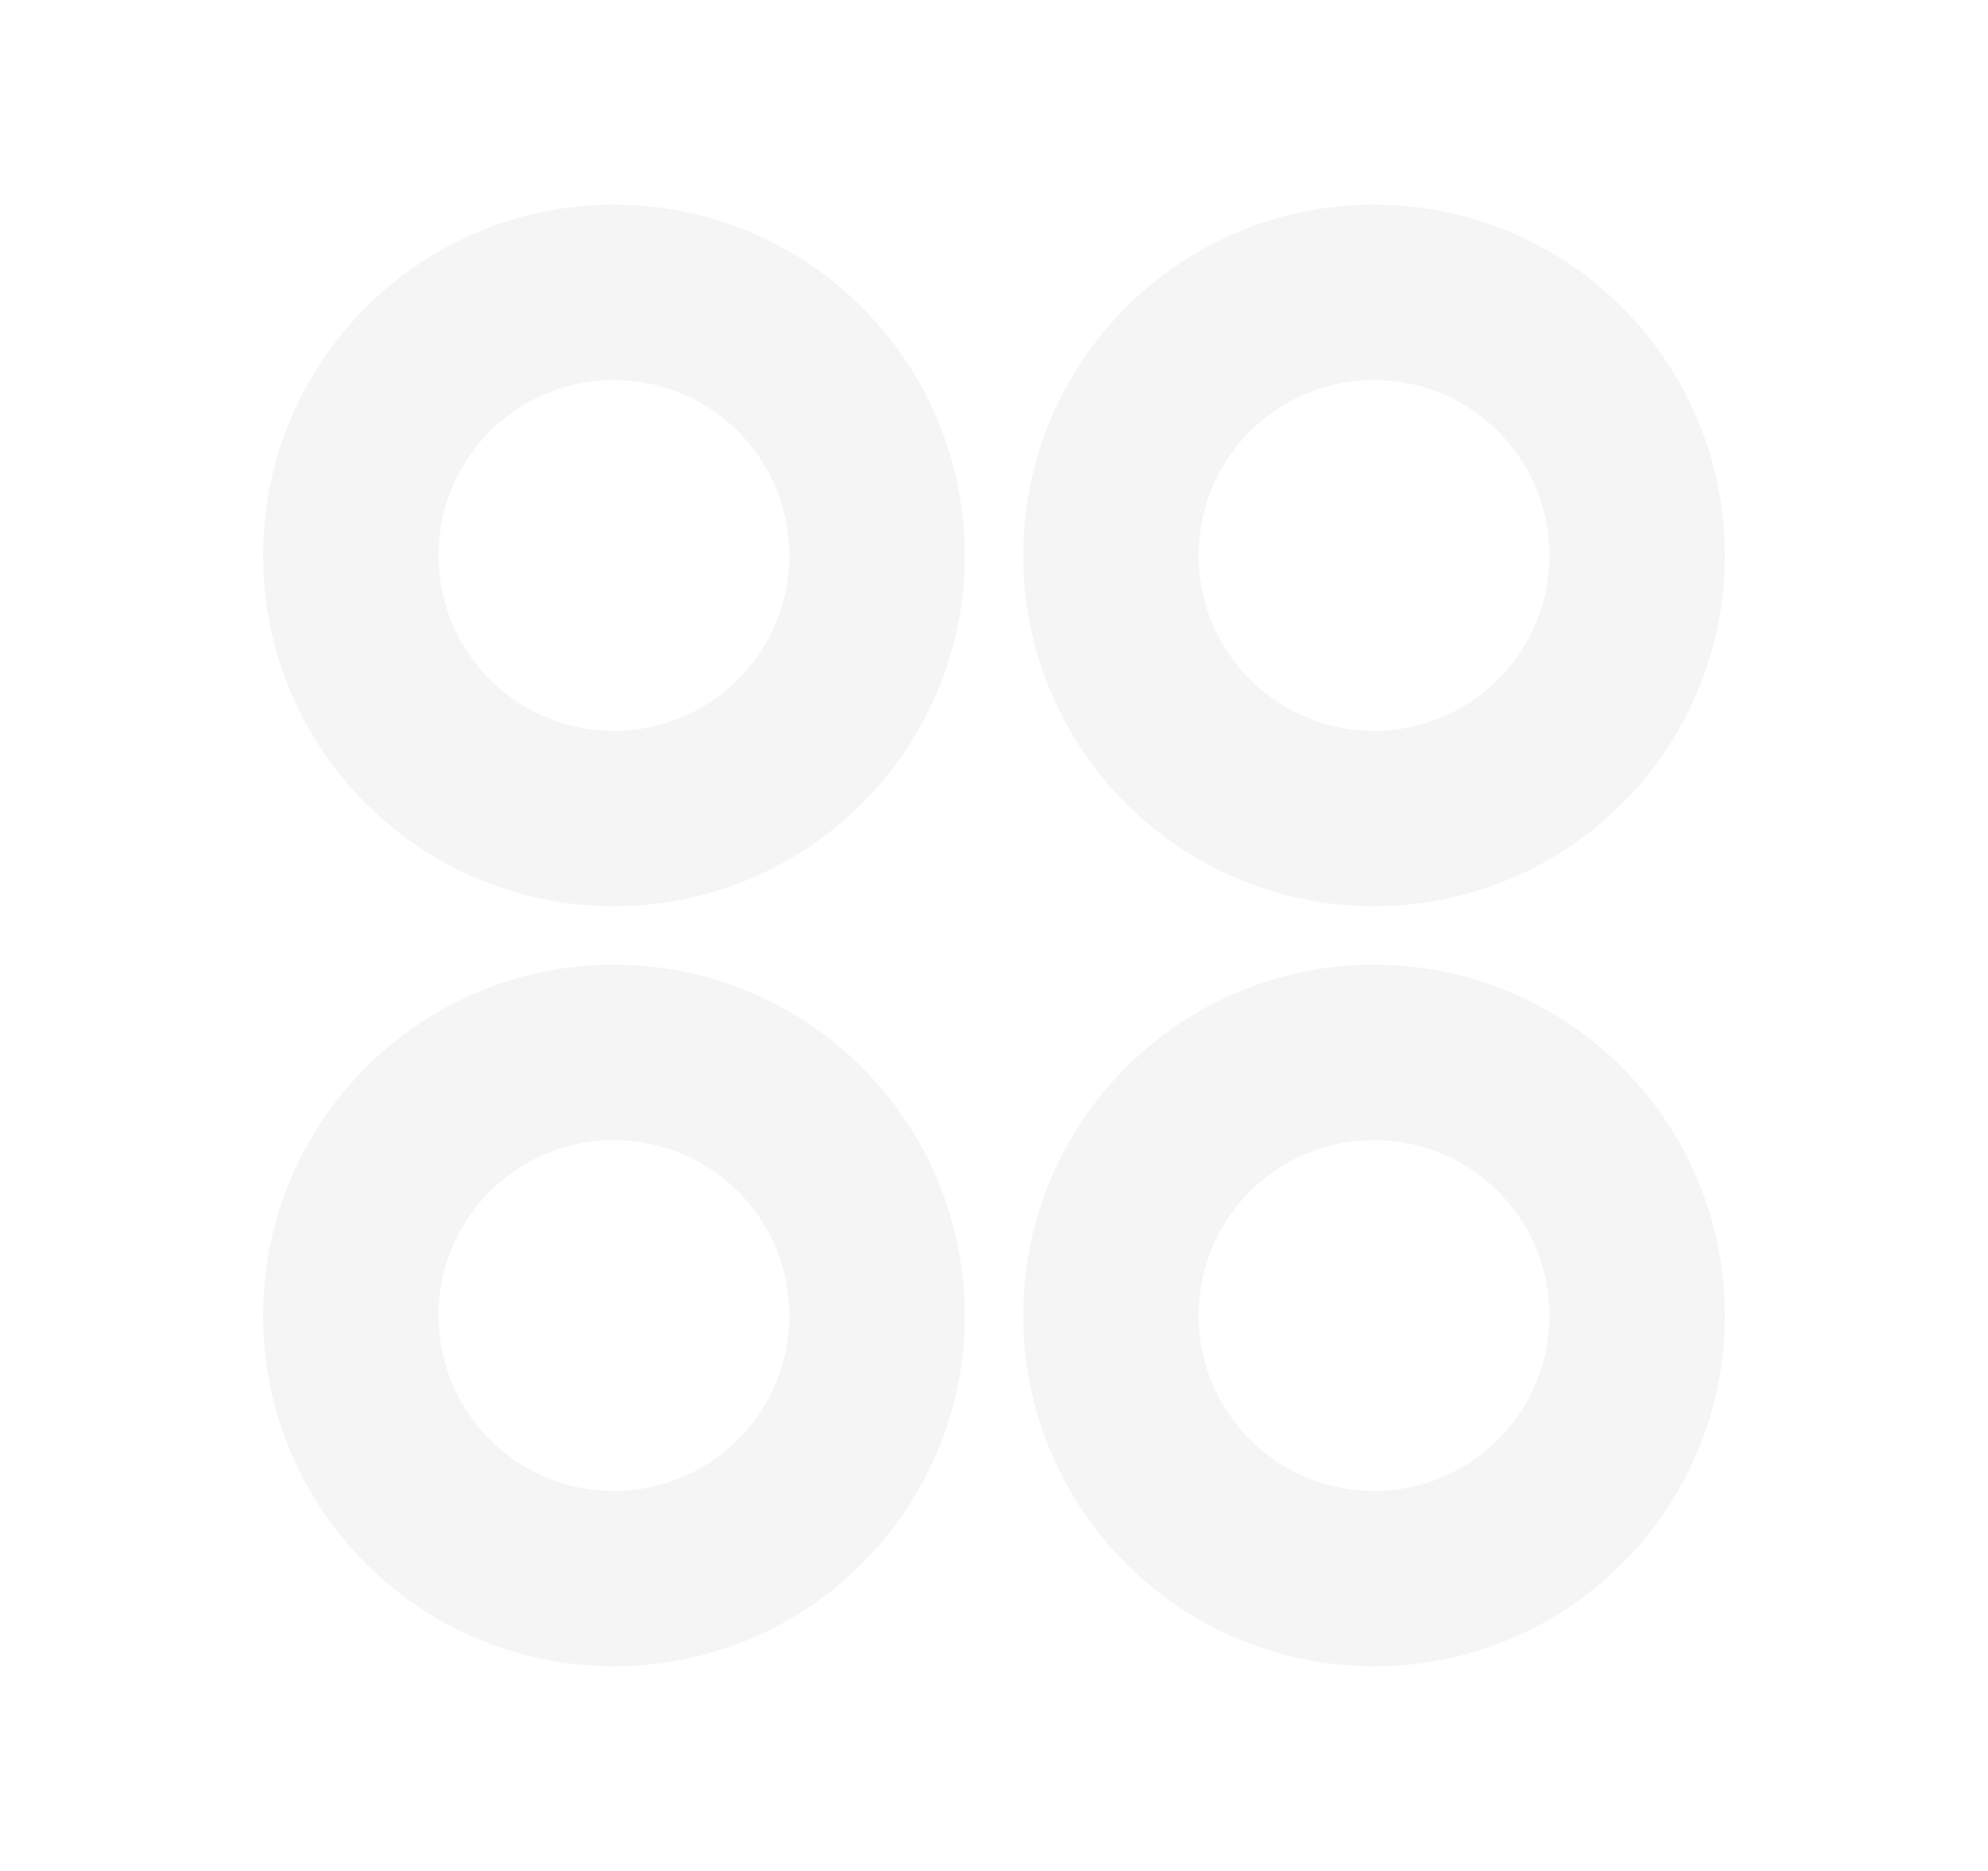
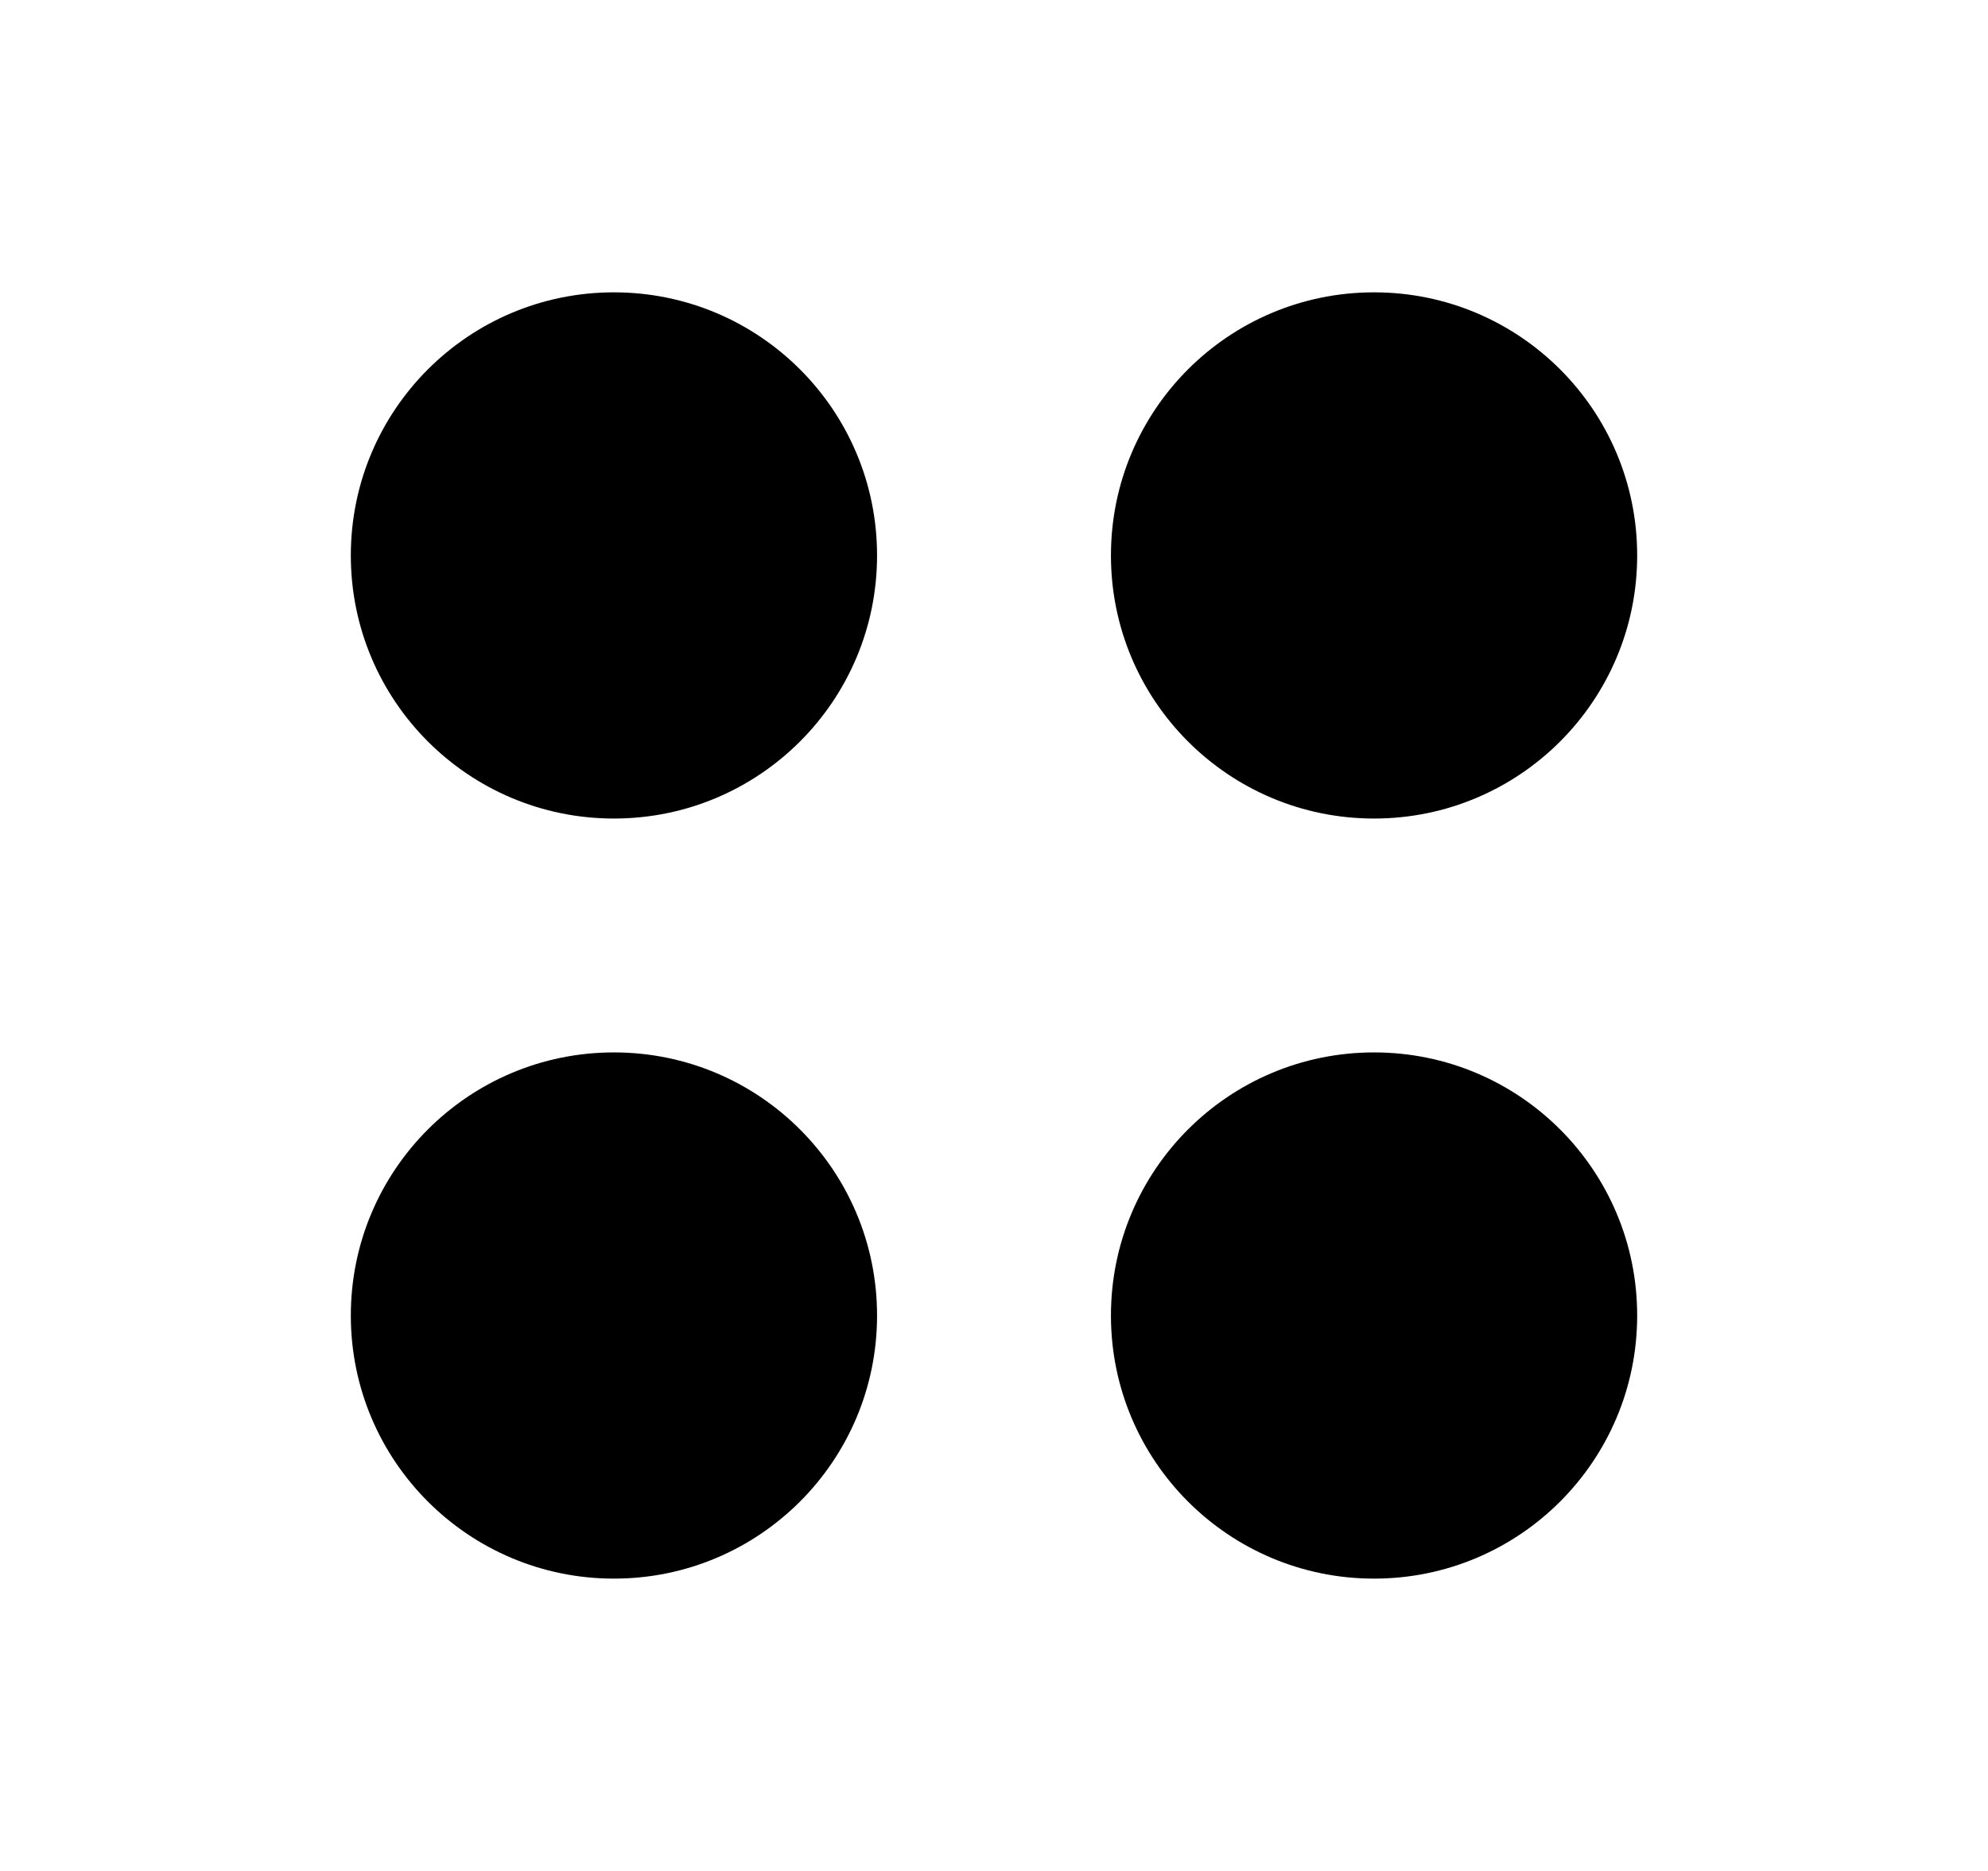
- <svg xmlns="http://www.w3.org/2000/svg" width="17" height="16" viewBox="0 0 17 16" fill="none">
-   <path d="M5.25 7C6.493 7 7.5 5.993 7.5 4.75C7.5 3.507 6.493 2.5 5.25 2.5C4.007 2.5 3 3.507 3 4.75C3 5.993 4.007 7 5.25 7Z" stroke="#F5F5F5" stroke-width="1.5" stroke-linecap="round" stroke-linejoin="round" />
-   <path d="M11.75 7C12.993 7 14 5.993 14 4.75C14 3.507 12.993 2.5 11.75 2.5C10.507 2.5 9.5 3.507 9.5 4.75C9.5 5.993 10.507 7 11.75 7Z" stroke="#F5F5F5" stroke-width="1.5" stroke-linecap="round" stroke-linejoin="round" />
-   <path d="M5.25 13.5C6.493 13.5 7.5 12.493 7.5 11.25C7.5 10.007 6.493 9 5.25 9C4.007 9 3 10.007 3 11.25C3 12.493 4.007 13.5 5.25 13.5Z" stroke="#F5F5F5" stroke-width="1.5" stroke-linecap="round" stroke-linejoin="round" />
-   <path d="M11.75 13.5C12.993 13.5 14 12.493 14 11.25C14 10.007 12.993 9 11.75 9C10.507 9 9.5 10.007 9.5 11.25C9.5 12.493 10.507 13.5 11.75 13.5Z" stroke="#F5F5F5" stroke-width="1.5" stroke-linecap="round" stroke-linejoin="round" />
+ <svg xmlns="http://www.w3.org/2000/svg" width="17" height="16" viewBox="0 0 17 16">
+   <path d="M5.25 7C6.493 7 7.5 5.993 7.5 4.75C7.5 3.507 6.493 2.5 5.25 2.5C4.007 2.5 3 3.507 3 4.75C3 5.993 4.007 7 5.25 7Z" stroke-width="1.5" stroke-linecap="round" stroke-linejoin="round" />
+   <path d="M11.75 7C12.993 7 14 5.993 14 4.75C14 3.507 12.993 2.5 11.75 2.5C10.507 2.5 9.5 3.507 9.5 4.75C9.5 5.993 10.507 7 11.75 7Z" stroke-width="1.5" stroke-linecap="round" stroke-linejoin="round" />
+   <path d="M5.25 13.5C6.493 13.5 7.5 12.493 7.5 11.25C7.5 10.007 6.493 9 5.25 9C4.007 9 3 10.007 3 11.25C3 12.493 4.007 13.5 5.25 13.5Z" stroke-width="1.5" stroke-linecap="round" stroke-linejoin="round" />
+   <path d="M11.75 13.5C12.993 13.5 14 12.493 14 11.25C14 10.007 12.993 9 11.75 9C10.507 9 9.5 10.007 9.5 11.25C9.5 12.493 10.507 13.5 11.75 13.5Z" stroke-width="1.5" stroke-linecap="round" stroke-linejoin="round" />
</svg>
